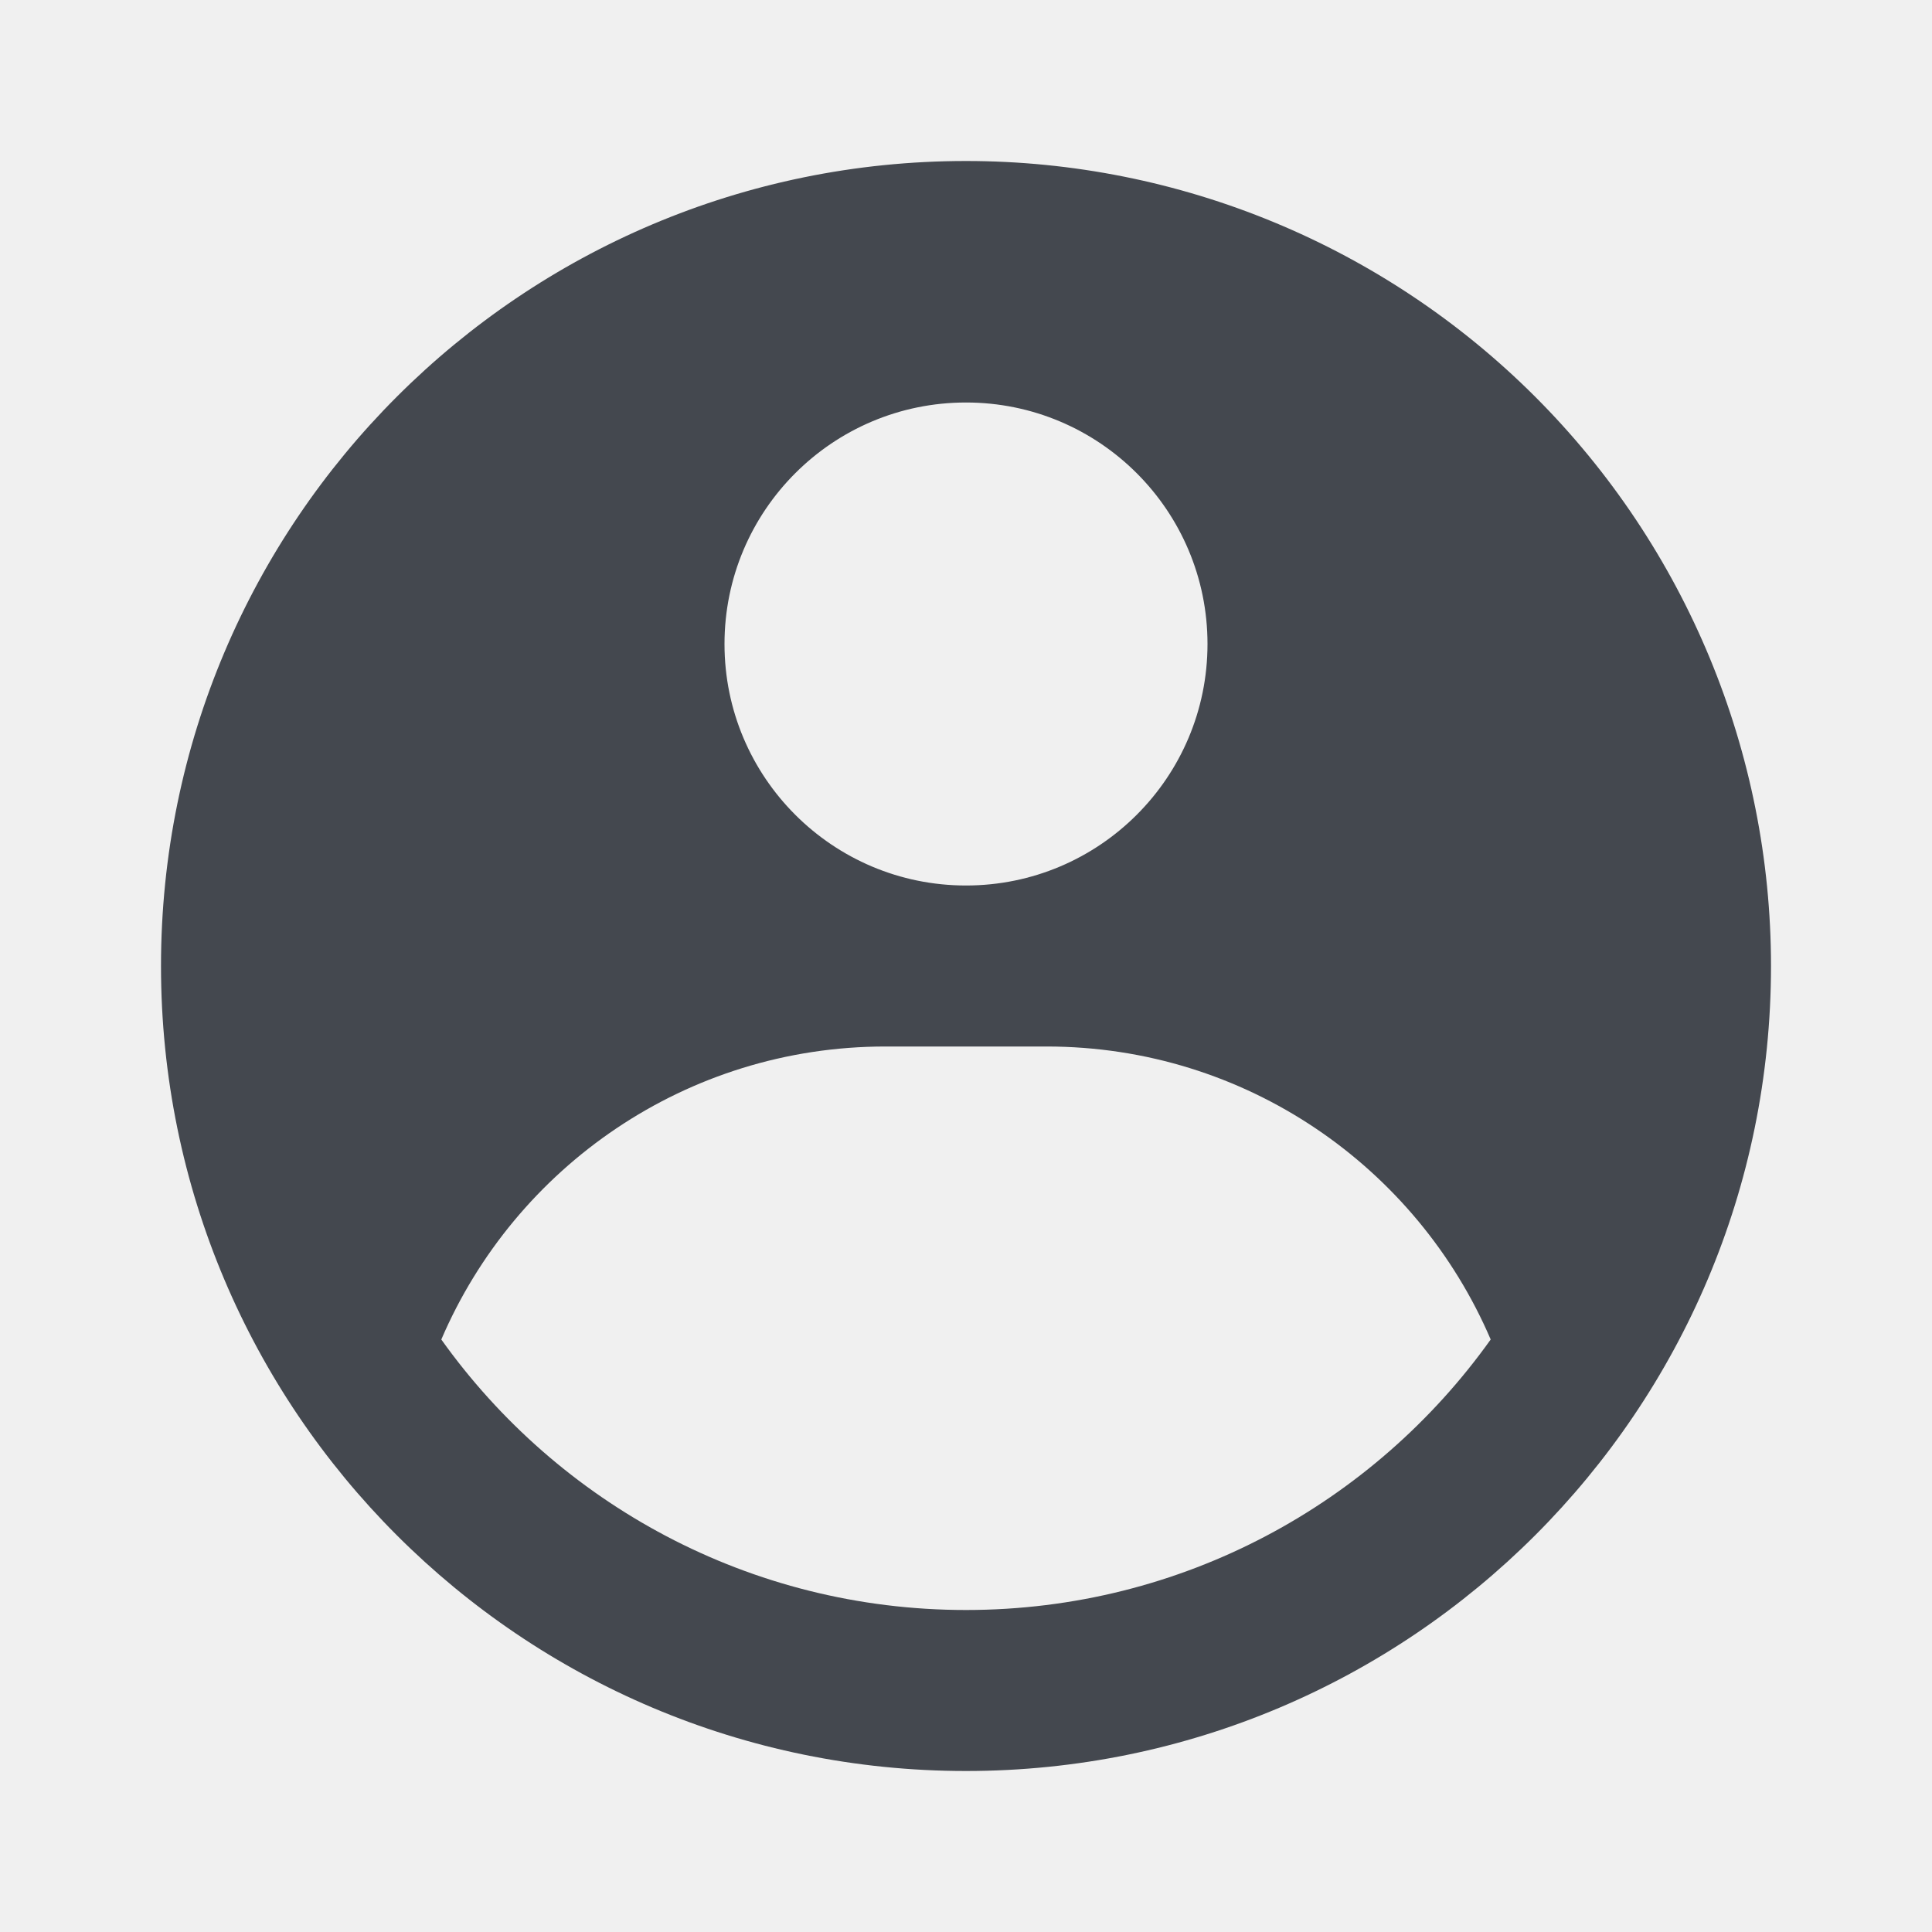
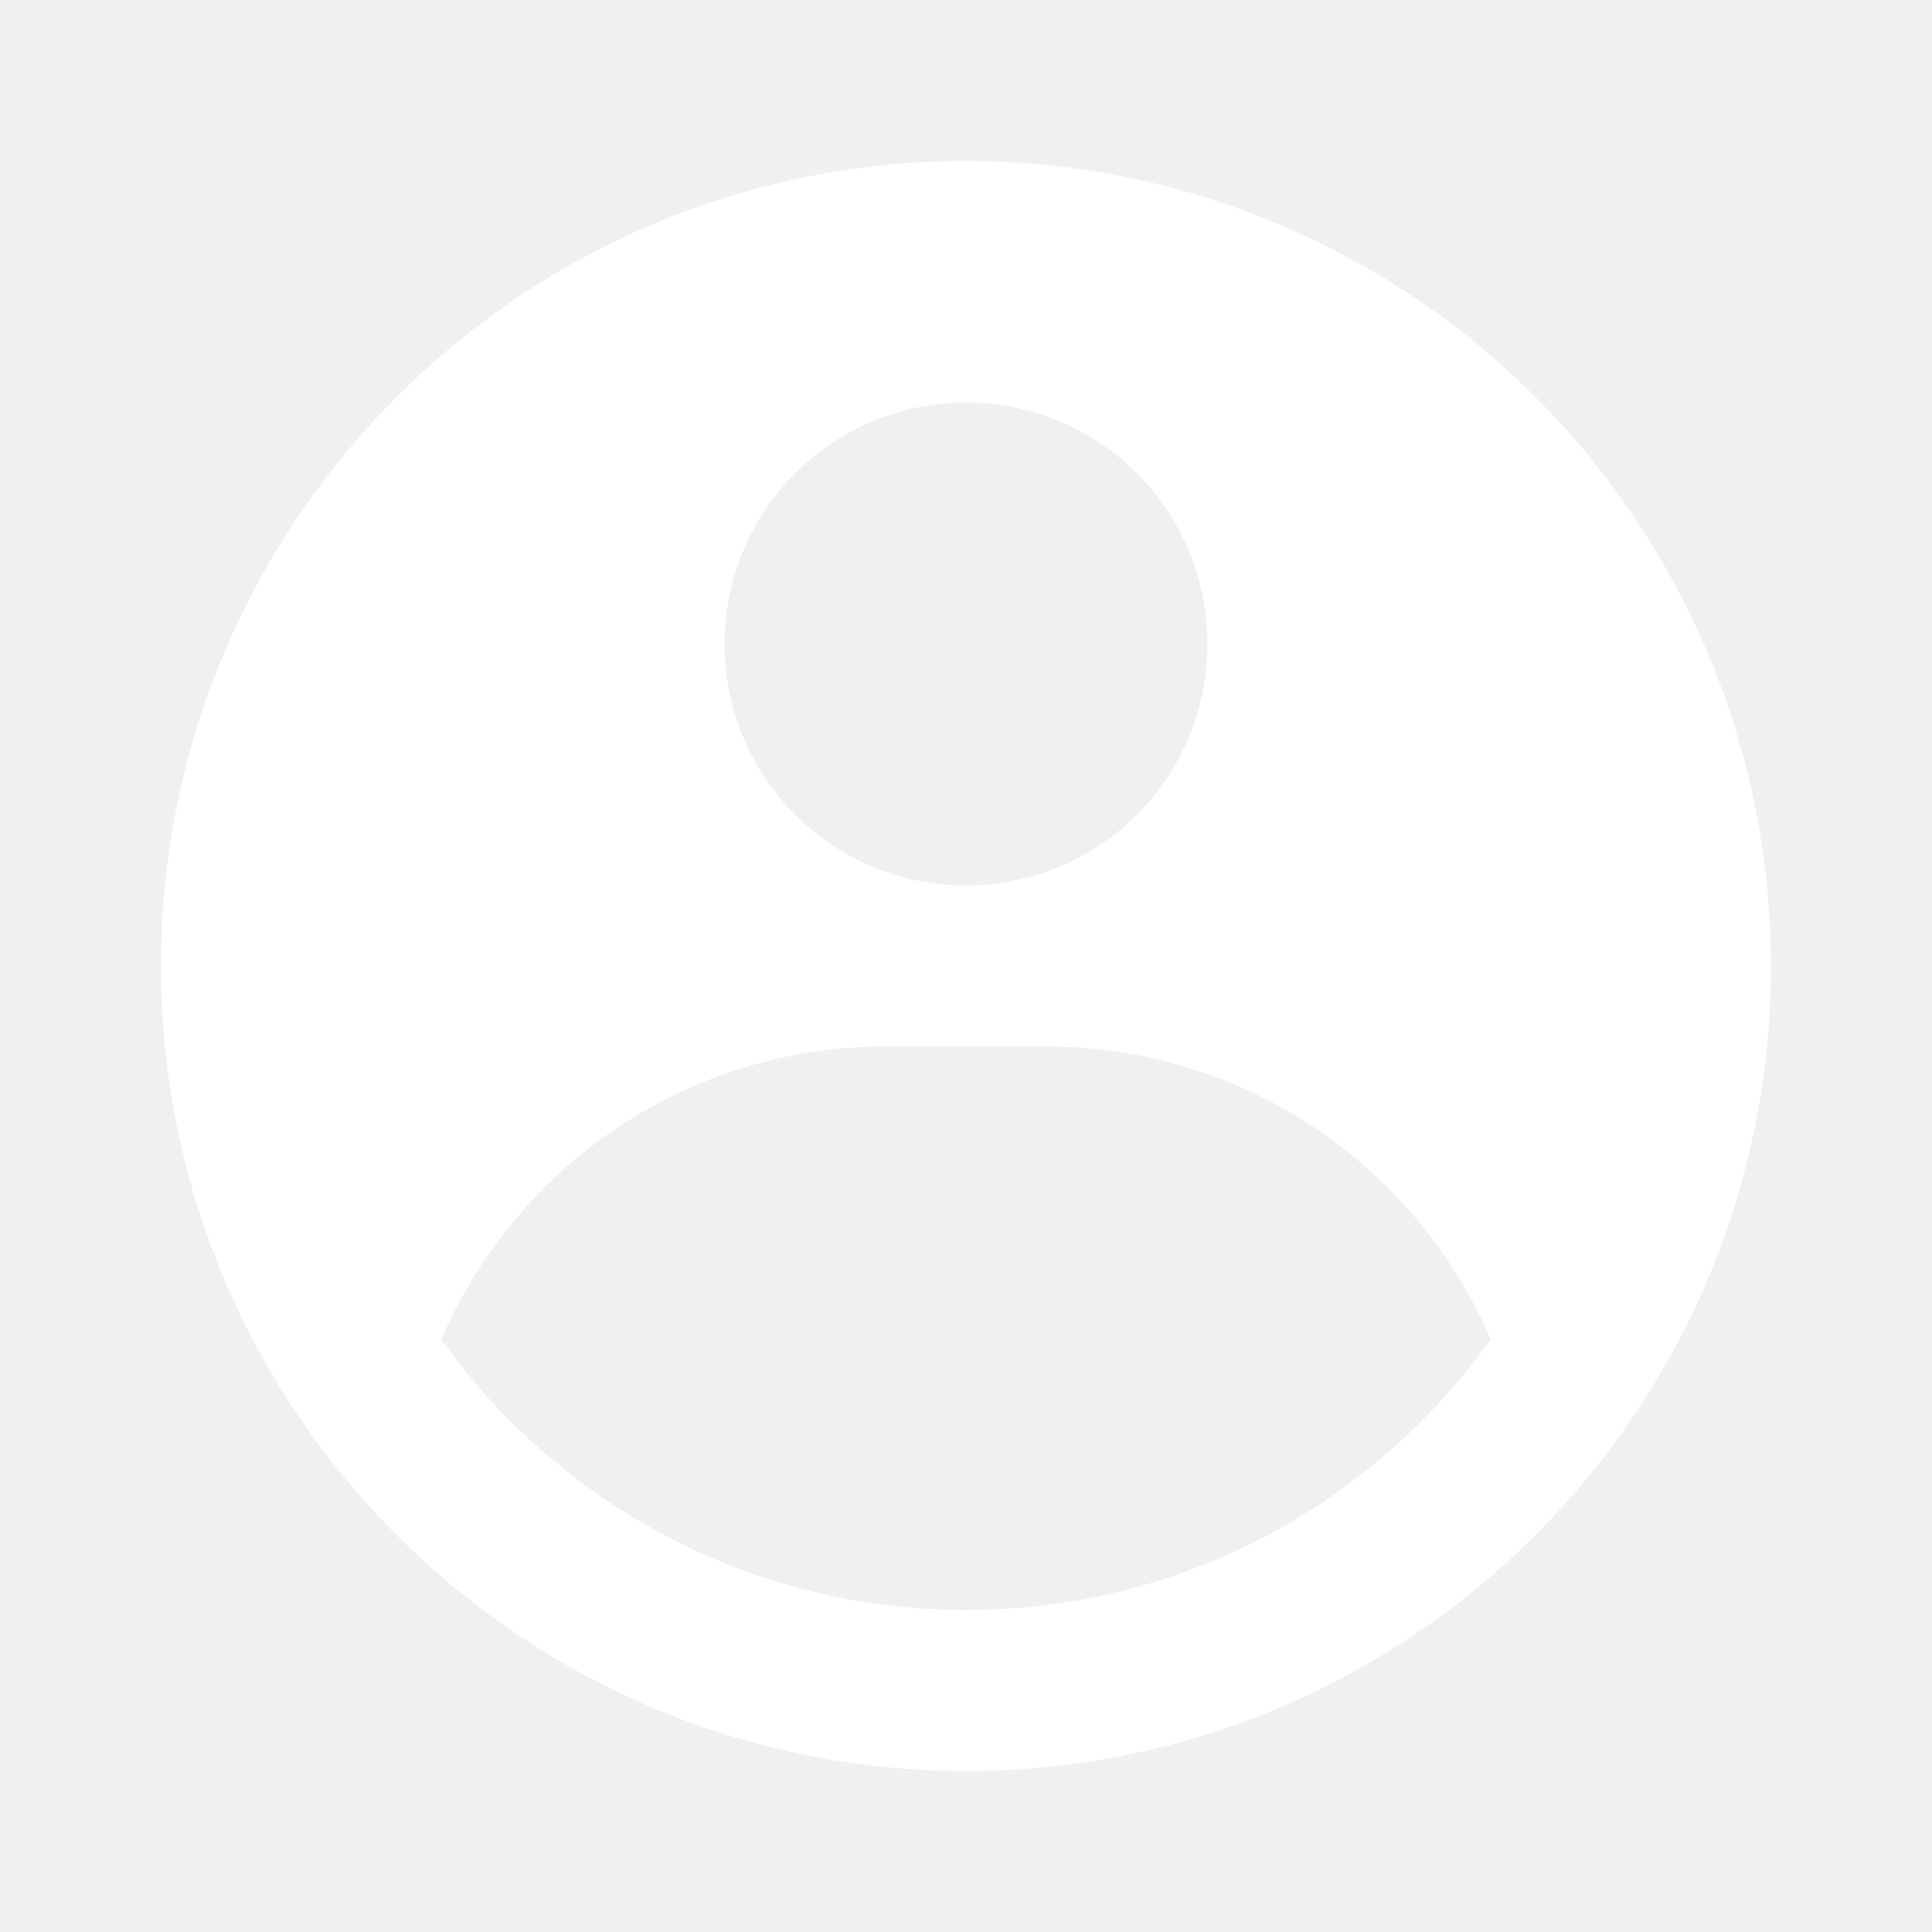
<svg xmlns="http://www.w3.org/2000/svg" width="800px" height="800px" viewBox="0 0 512 512" version="1.1">
  <g id="Page-1" stroke="none" stroke-width="1" fill="none" fill-rule="evenodd">
-     <g id="drop" fill="#44484f" transform="translate(42.66667, 42.66667)">
+     <g id="drop" fill="#FFFFFF" transform="translate(42.66667, 42.66667)">
      <path d="M213.333,3.55271368e-14 C269.913,3.55271368e-14 324.175,22.476 364.183,62.484 C404.191,102.492 426.667,156.754 426.667,213.333 C426.667,331.154 331.154,426.667 213.333,426.667 C95.513,426.667 2.84217094e-14,331.154 2.84217094e-14,213.333 C2.84217094e-14,95.513 95.513,3.55271368e-14 213.333,3.55271368e-14 Z M234.667,234.667 L192,234.667 C139.185,234.667 93.842,266.654 74.285,312.315 C105.229,355.706 155.977,384 213.333,384 C270.69,384 321.437,355.706 352.382,312.312 C332.825,266.654 287.481,234.667 234.667,234.667 L234.667,234.667 Z M213.333,64 C177.987,64 149.333,92.654 149.333,128 C149.333,163.346 177.987,192 213.333,192 C248.68,192 277.333,163.346 277.333,128 C277.333,92.654 248.68,64 213.333,64 Z" id="Combined-Shape">

</path>
    </g>
  </g>
</svg>
